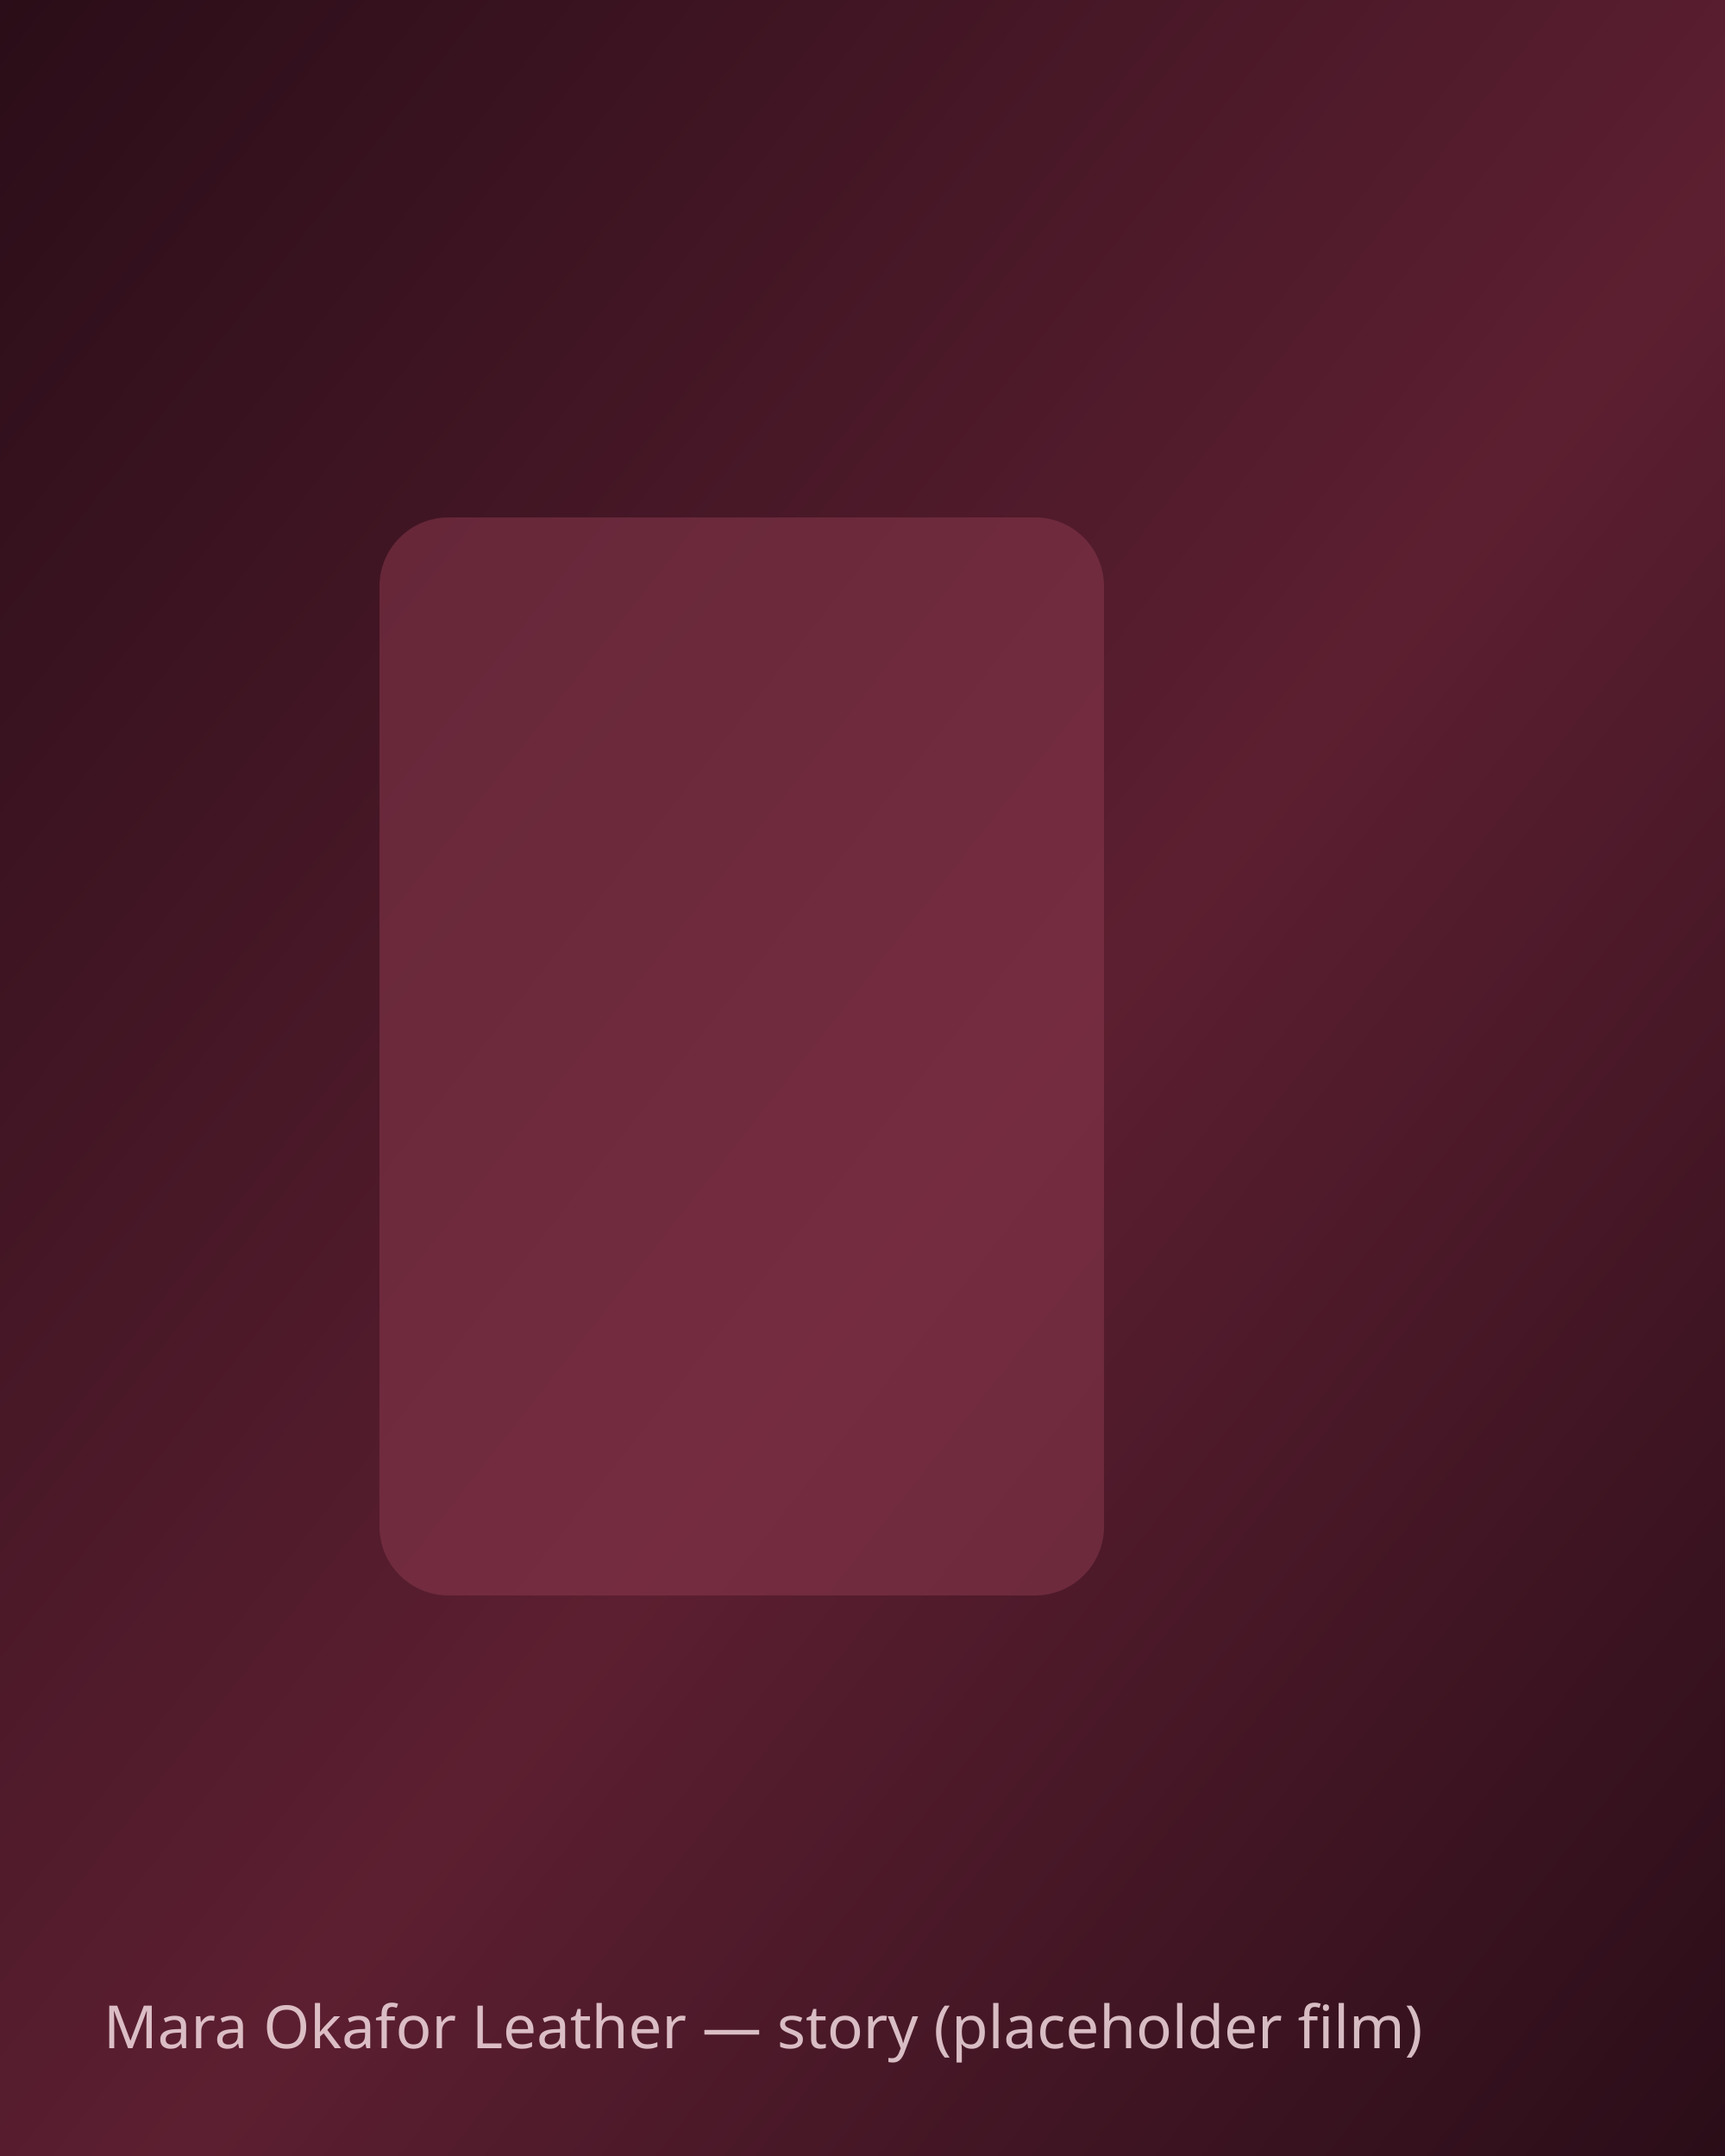
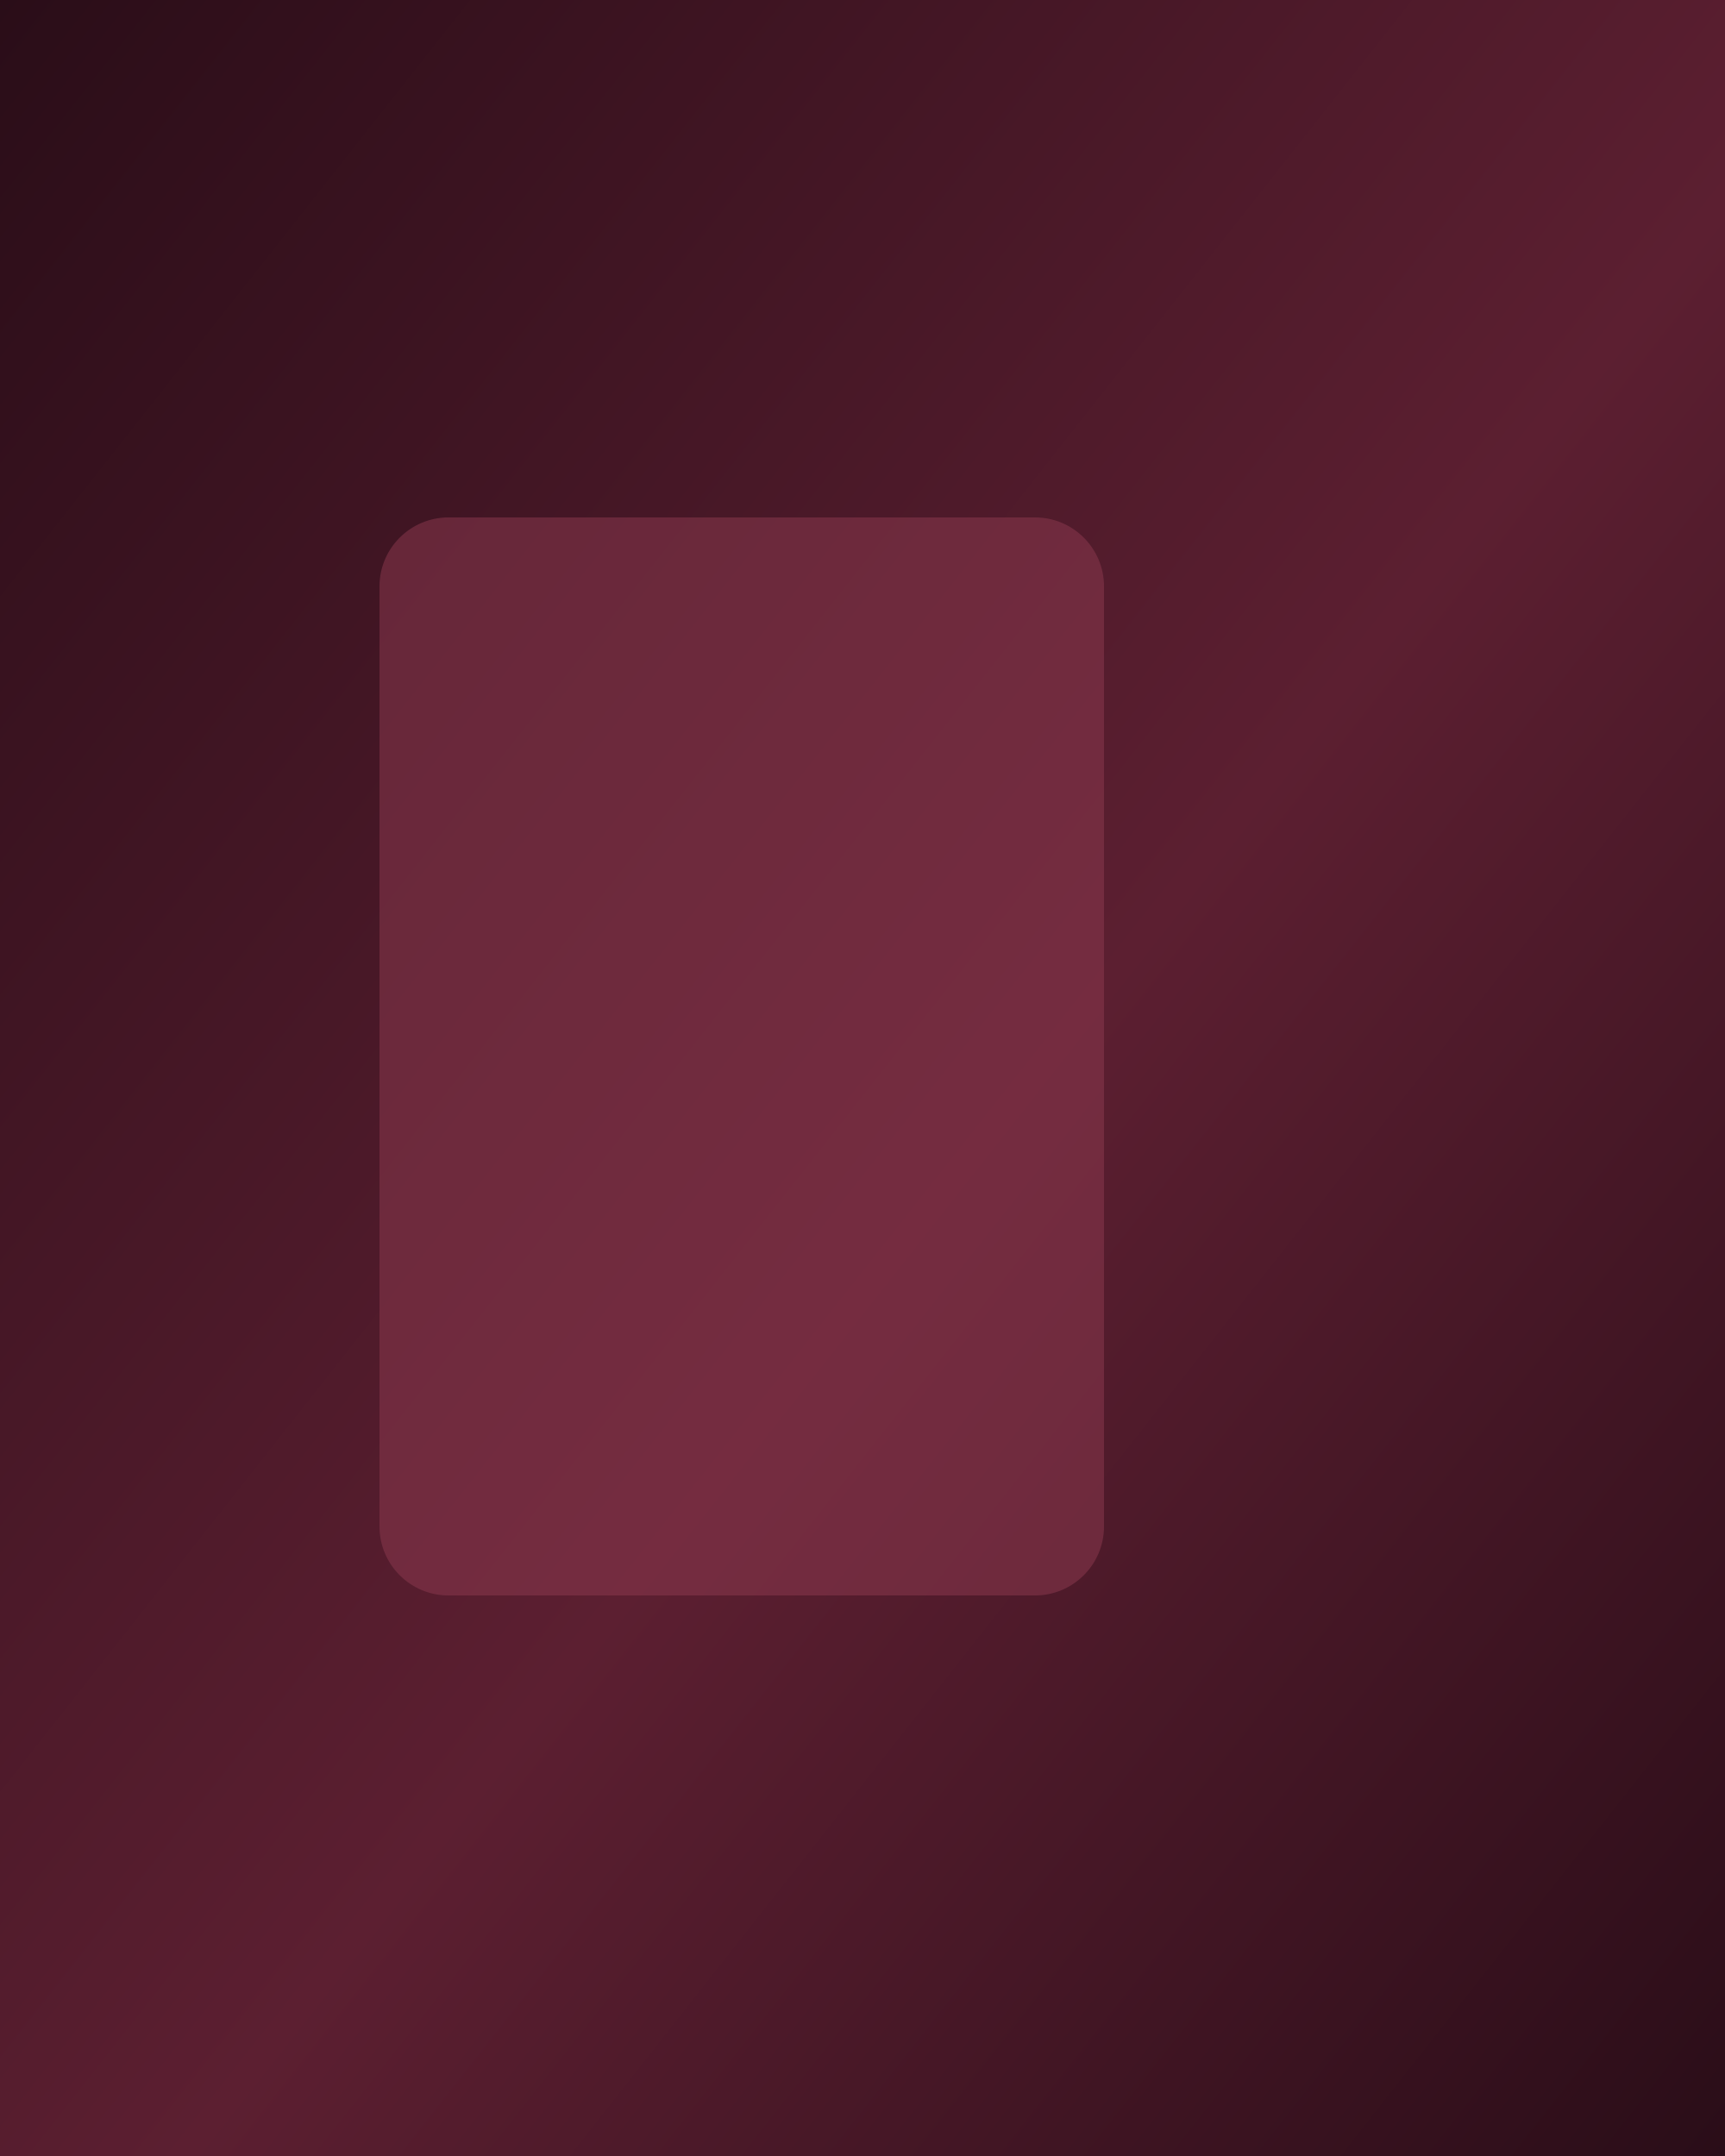
- <svg xmlns="http://www.w3.org/2000/svg" viewBox="0 0 608 760" role="img" aria-label="Mara Okafor Leather — story (placeholder film)">
+ <svg xmlns="http://www.w3.org/2000/svg" viewBox="0 0 608 760" role="img" aria-label="Mara Okafor Leather — story film still">
  <defs>
    <linearGradient id="g" x1="0" y1="0" x2="1" y2="1">
      <stop offset="0" stop-color="#2a0d18" />
      <stop offset="0.55" stop-color="#5c1f31" />
      <stop offset="1" stop-color="#2a0d18" />
    </linearGradient>
  </defs>
  <rect width="608" height="760" fill="url(#g)" />
  <rect x="133.76" y="182.4" width="255.36" height="380" rx="24.32" fill="#8e3a50" opacity="0.5" />
-   <text x="36.48" y="722" font-family="system-ui, sans-serif" font-size="21" fill="#f2d9df" opacity="0.85">Mara Okafor Leather — story (placeholder film)</text>
</svg>
